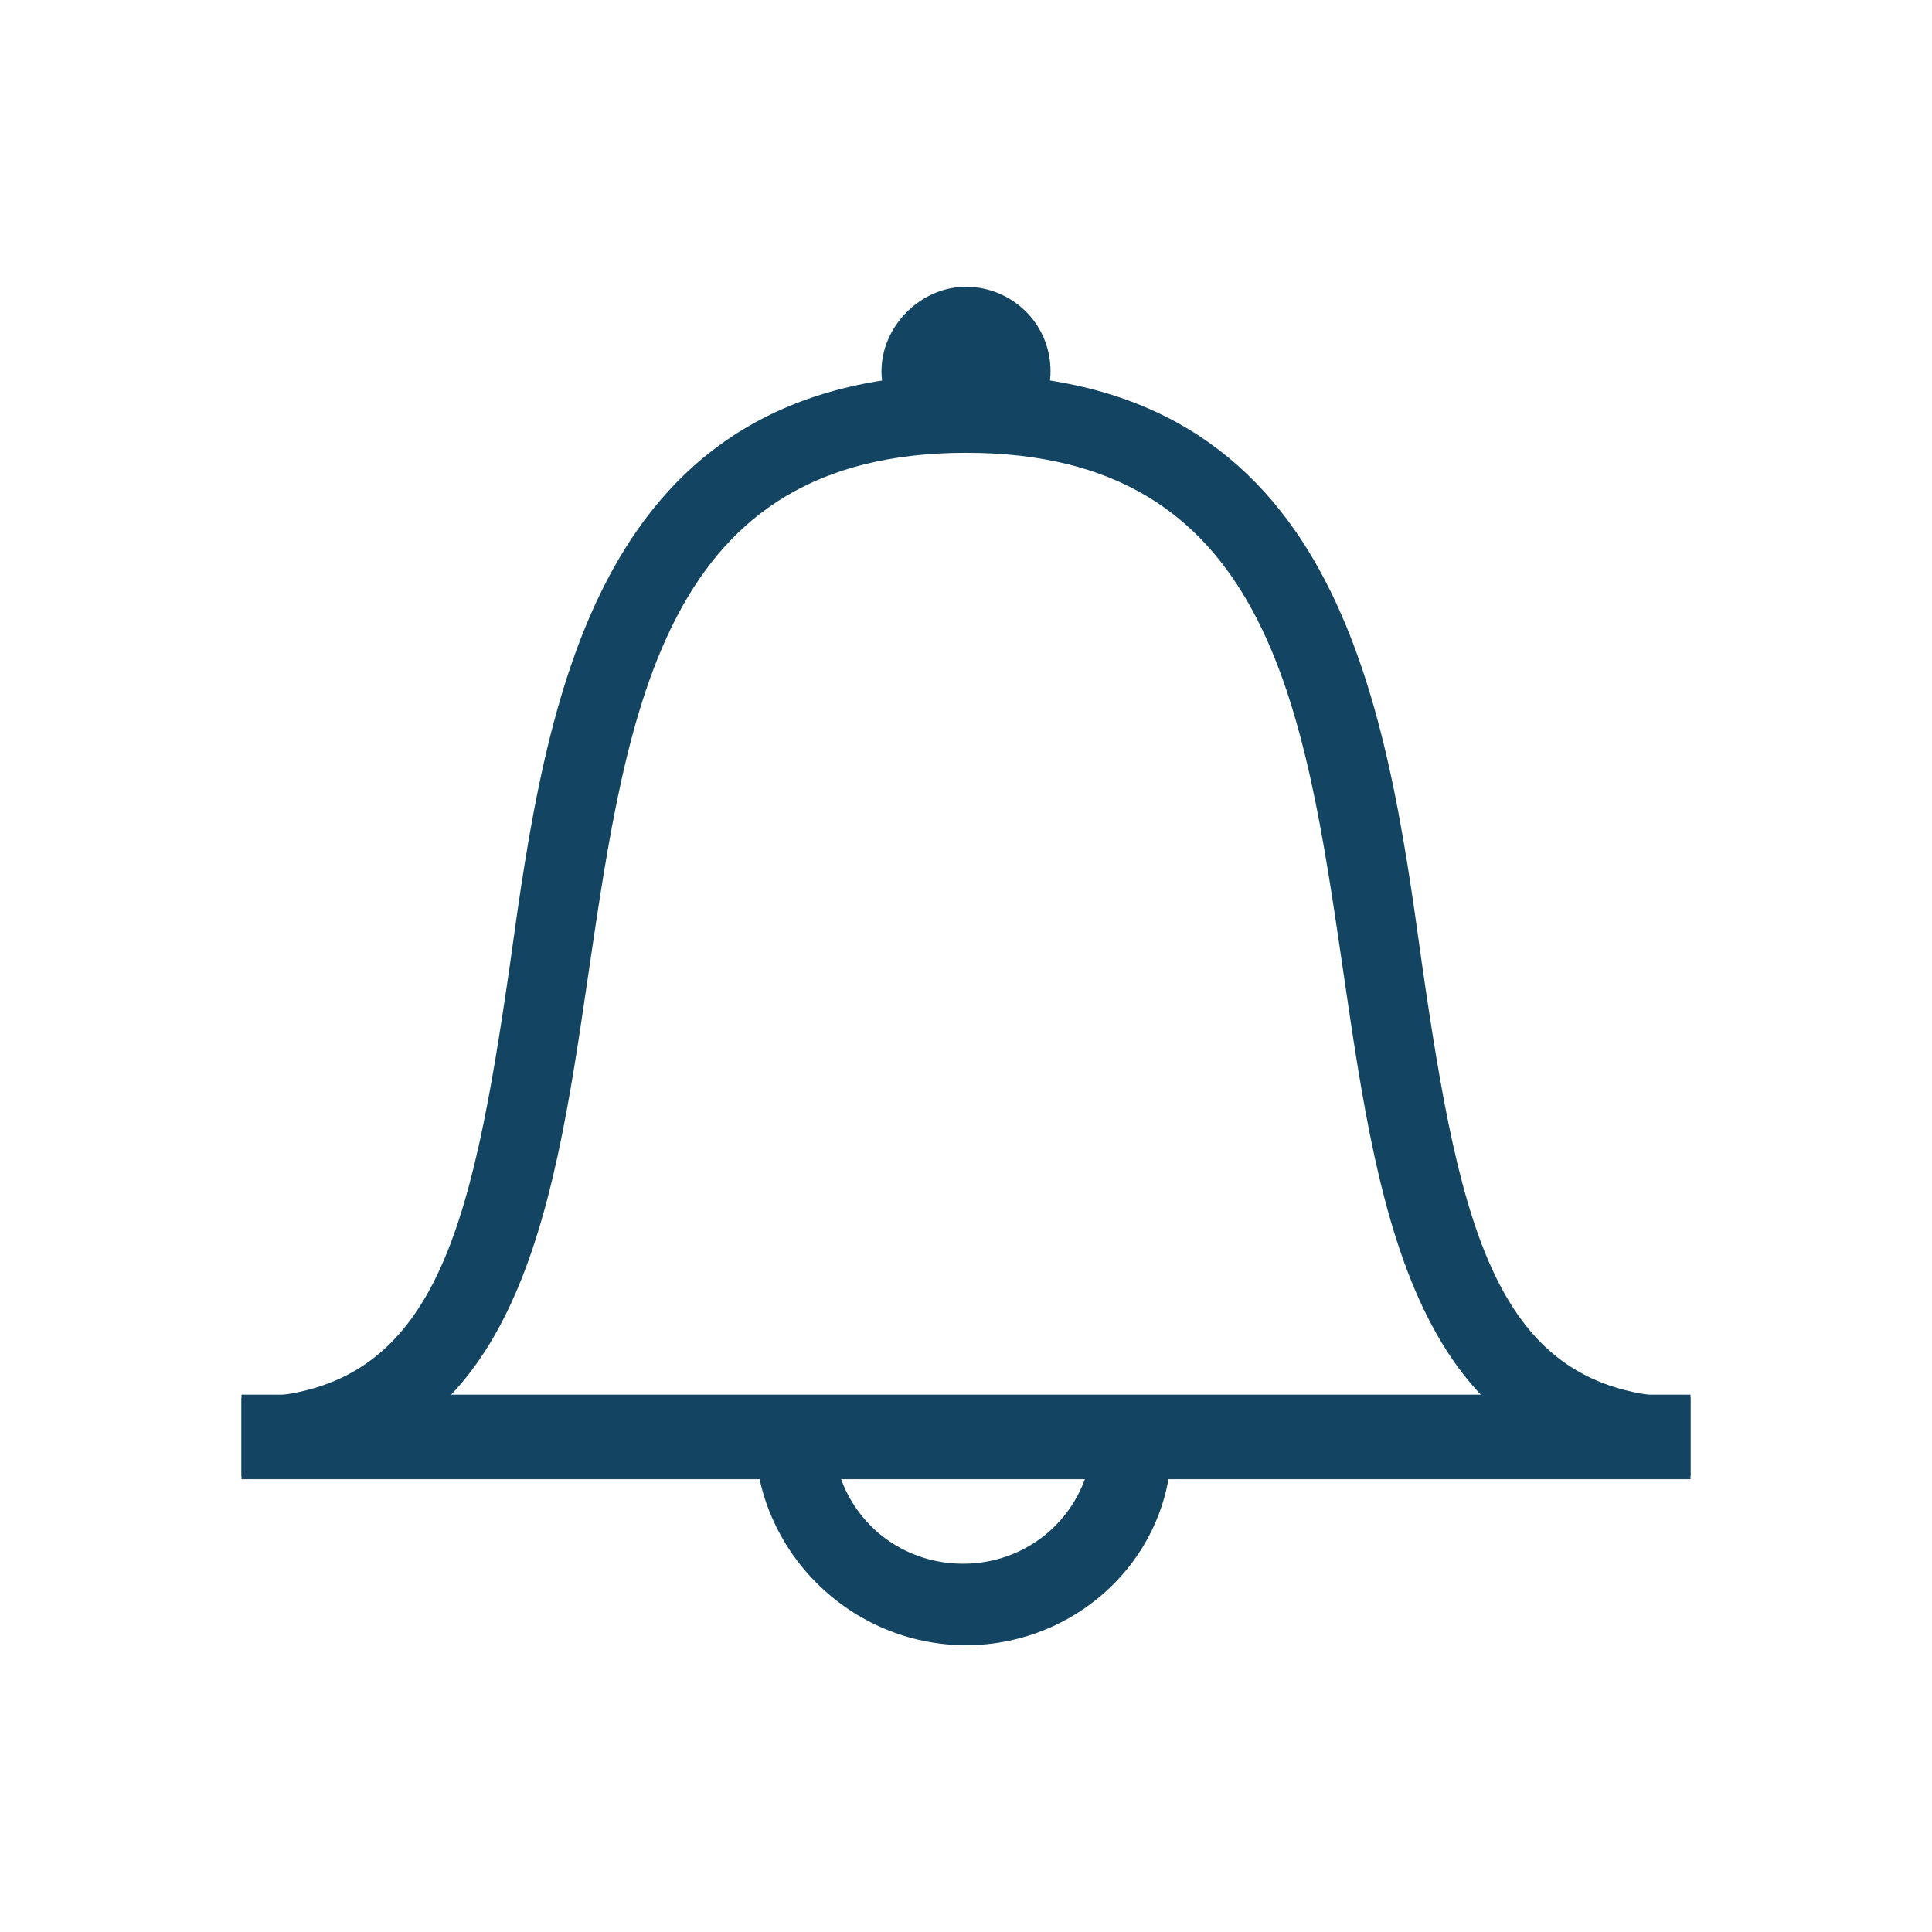
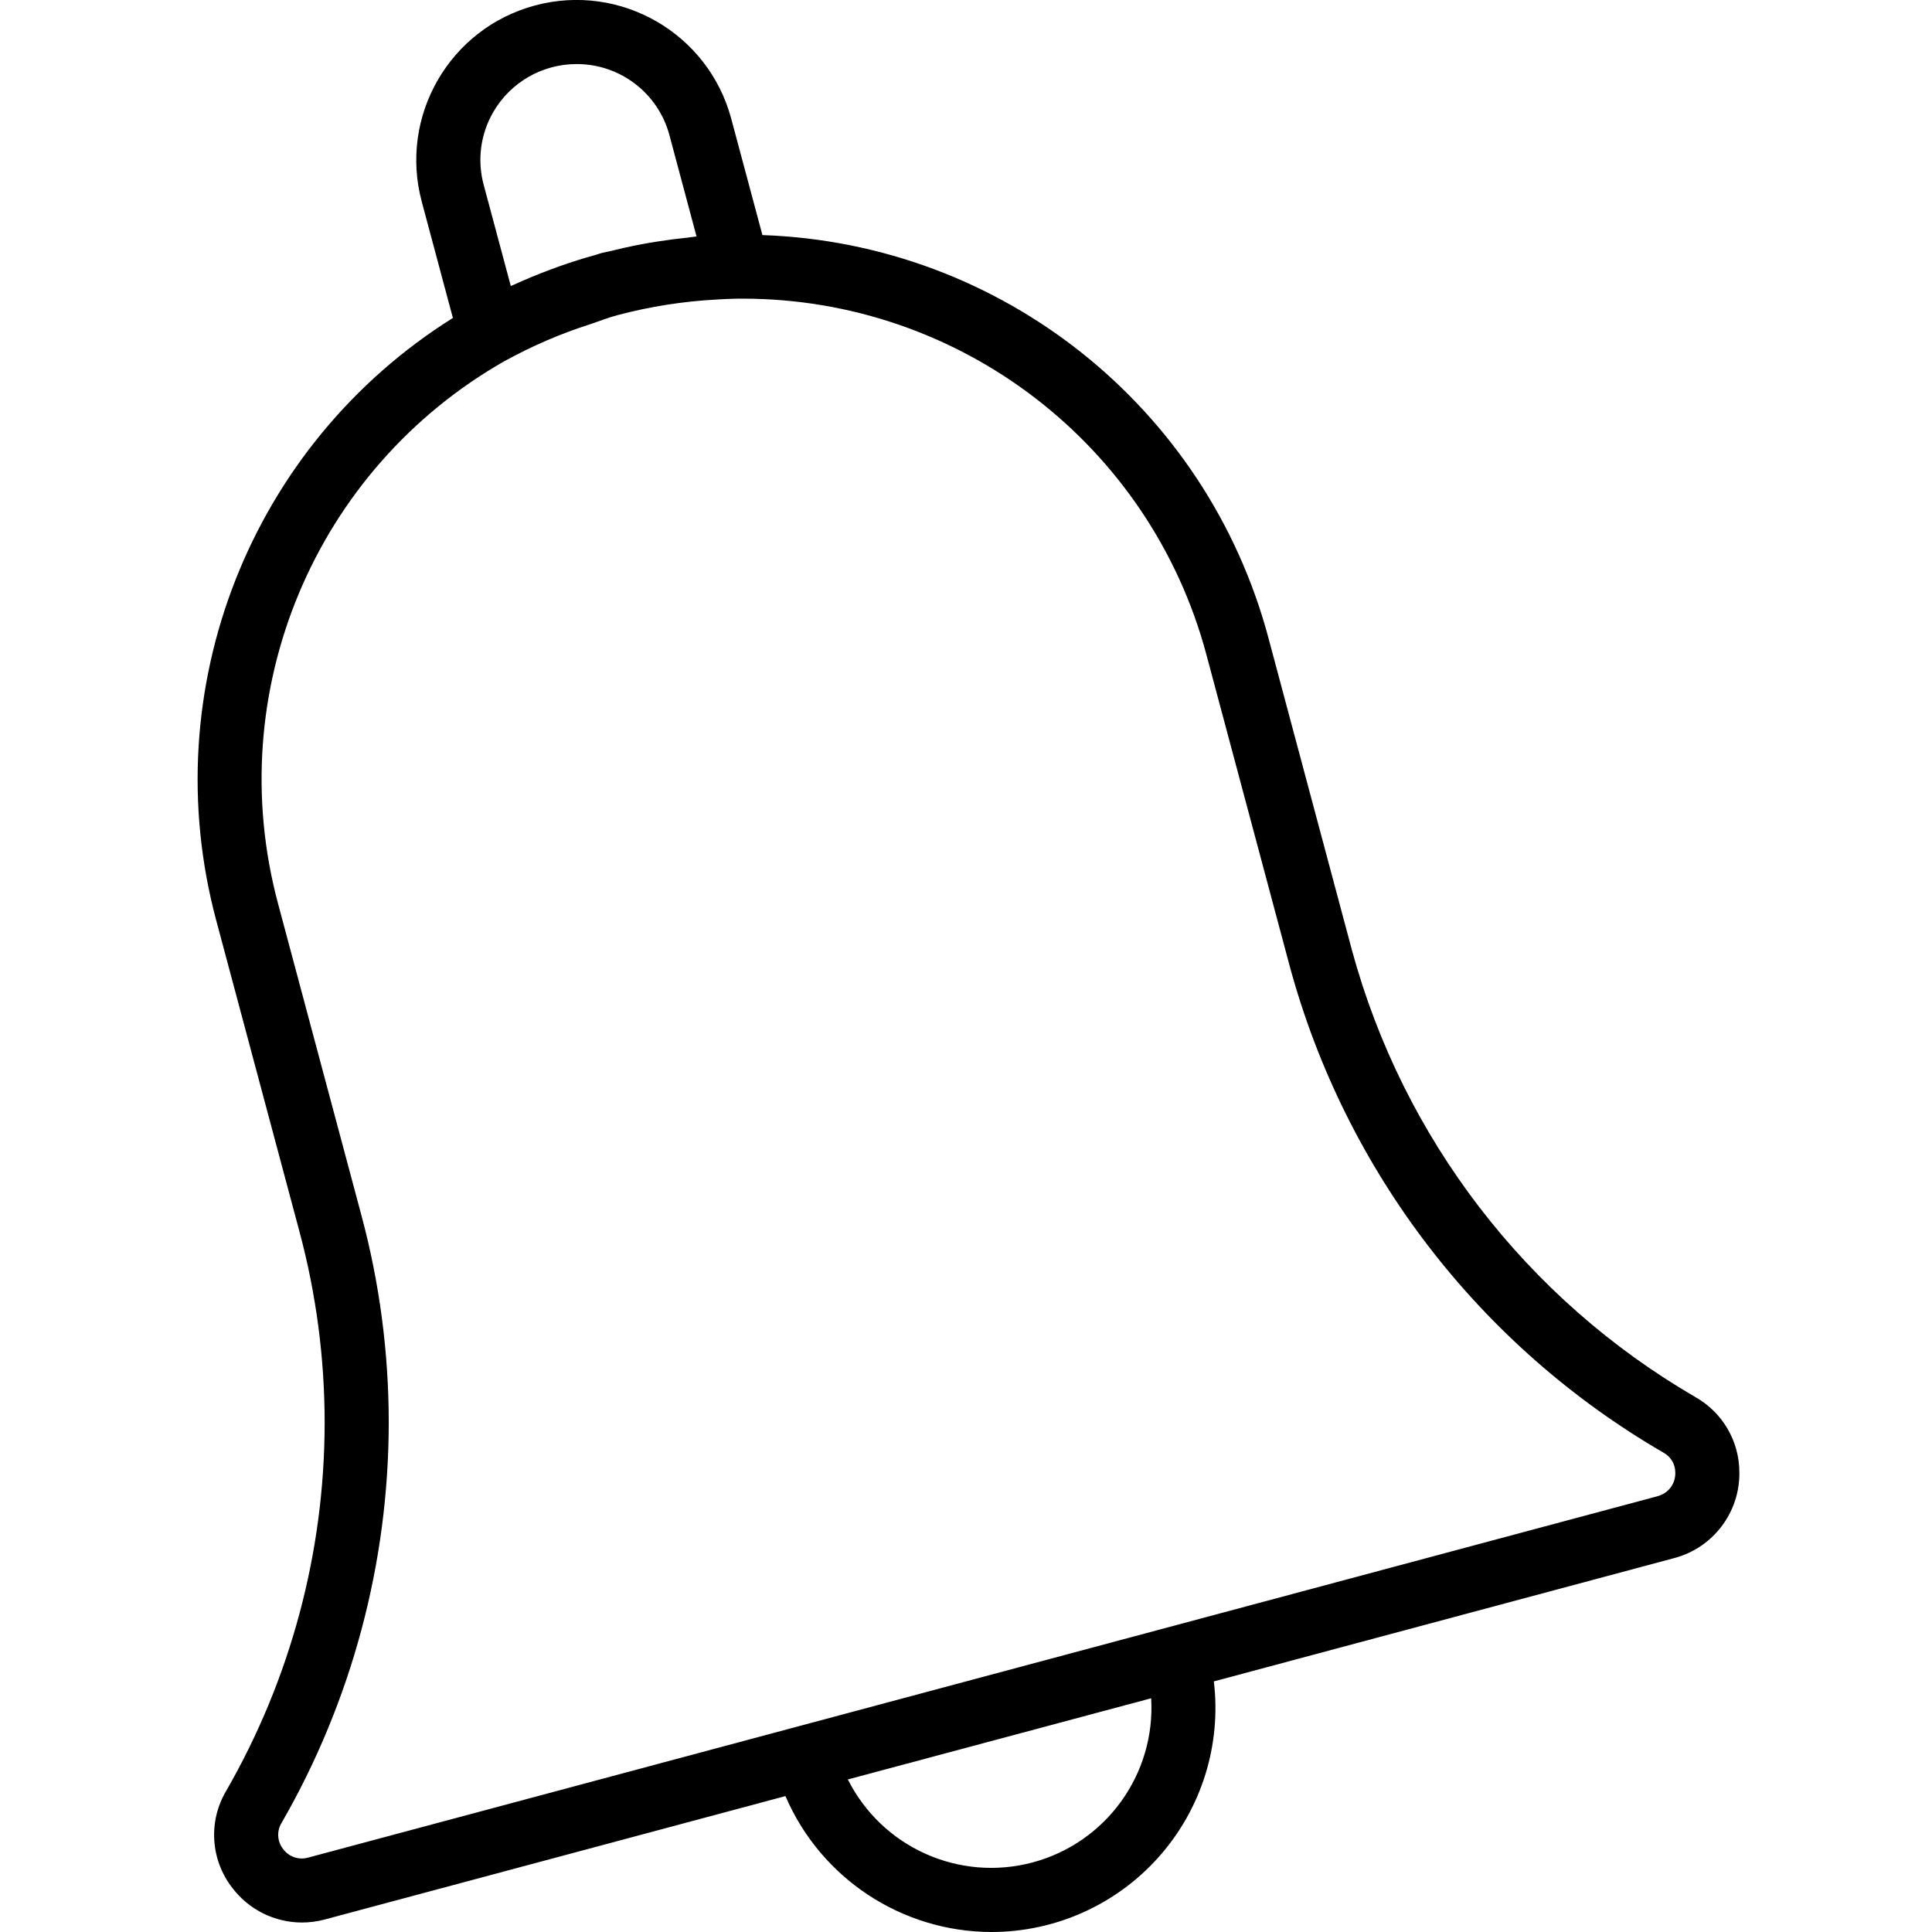
- <svg xmlns="http://www.w3.org/2000/svg" id="Layer_1" style="enable-background:new 0 0 64 64;" version="1.1" viewBox="0 0 64 64" xml:space="preserve">
-   <style type="text/css">
- 	.st0{fill:#134563;}
- </style>
-   <g>
-     <g id="Icon-Bell" transform="translate(178, 478)">
-       <path class="st0" d="M-122-429.1c-9.1,0-10.3-8.5-11.5-16.7c-1.3-8.9-2.5-17.2-12.5-17.2s-11.2,8.4-12.5,17.2     c-1.2,8.2-2.4,16.7-11.5,16.7v-2.6c6.4,0,7.6-5.4,8.9-14.4c1.2-8.7,2.8-19.5,15.1-19.5s13.9,10.8,15.1,19.5     c1.3,9,2.5,14.4,8.9,14.4V-429.1" id="Fill-114" />
-       <path class="st0" d="M-146-423.5c-3.8,0-7-3.1-7-7h2.6c0,2.4,1.9,4.3,4.3,4.3s4.3-1.9,4.3-4.3h2.6     C-139-426.6-142.2-423.5-146-423.5" id="Fill-115" />
-       <polygon class="st0" id="Fill-116" points="-170,-431.8 -122,-431.8 -122,-429 -170,-429    " />
-       <path class="st0" d="M-143.2-465.7c0,1.6-1.3,2.1-2.8,2.1s-2.8-0.6-2.8-2.1s1.3-2.8,2.8-2.8     S-143.2-467.3-143.2-465.7" id="Fill-117" />
-     </g>
-   </g>
+ <svg xmlns="http://www.w3.org/2000/svg" height="482pt" viewBox="-49 0 482 482.348" width="482pt">
+   <path d="m374.113 348.805c-42.184-24.484-73.012-64.617-85.785-111.688l-20.801-77.77c-15.359-57.715-66.664-98.586-126.352-100.656l-7.785-29.047c-5.719-21.34-27.652-34-48.992-28.281-21.332 5.719-33.992 27.648-28.277 48.984l7.773 29.031c-50.555 31.719-74.523 92.691-59.102 150.344l20.801 77.77c4.172 15.551 6.285 31.586 6.285 47.688-.008 32.254-8.477 63.938-24.559 91.895-4.551 7.637-3.941 17.289 1.535 24.289 4.125 5.426 10.547 8.613 17.359 8.617 1.922-.004 3.836-.254 5.688-.754l115.02-30.809c8.832 20.531 29.008 33.859 51.359 33.93 16.004.023 31.25-6.809 41.879-18.773 10.629-11.961 15.625-27.906 13.719-43.793l115.023-30.809c9.625-2.586 16.277-11.352 16.18-21.312.02-7.805-4.176-15.016-10.969-18.855zm-300.145-320.809c4.289-7.43 12.219-12.004 20.801-12 10.875-.031 20.402 7.273 23.199 17.785l6.758 25.254c-.758.066-1.504.215-2.262.297-2.52.254-5.02.578-7.504.969-1.32.207-2.641.422-3.953.672-2.77.531-5.508 1.137-8.215 1.809-.602.152-1.207.238-1.801.398-.594.16-.969.32-1.457.457-3.055.84-6.066 1.789-9.031 2.84-.801.277-1.551.566-2.328.855-3.086 1.152-6.125 2.41-9.113 3.777-.23.102-.477.184-.711.293l-6.75-25.199c-1.68-6.141-.828-12.699 2.367-18.207zm164.262 396c1.113 18.953-11.254 36.078-29.598 40.984-18.344 4.898-37.605-3.754-46.129-20.719zm126.457-50.457-336.961 90.242c-2.305.648-4.773-.199-6.199-2.129-1.5-1.883-1.66-4.504-.398-6.551 17.508-30.395 26.73-64.848 26.75-99.922.004-17.504-2.293-34.93-6.84-51.832l-20.801-77.762c-14.152-52.805 9.145-108.508 56.684-135.512l.141-.062c6.719-3.688 13.777-6.719 21.074-9.055 2.305-.762 4.535-1.672 6.895-2.289 8.082-2.141 16.363-3.441 24.715-3.887 1.766-.098 3.535-.203 5.301-.219h1.234c54.277.012 101.77 36.508 115.758 88.953l20.801 77.777c13.902 51.16 47.422 94.773 93.281 121.375 1.84.984 2.98 2.906 2.961 4.992.09 2.742-1.734 5.184-4.395 5.871zm0 0" />
</svg>
